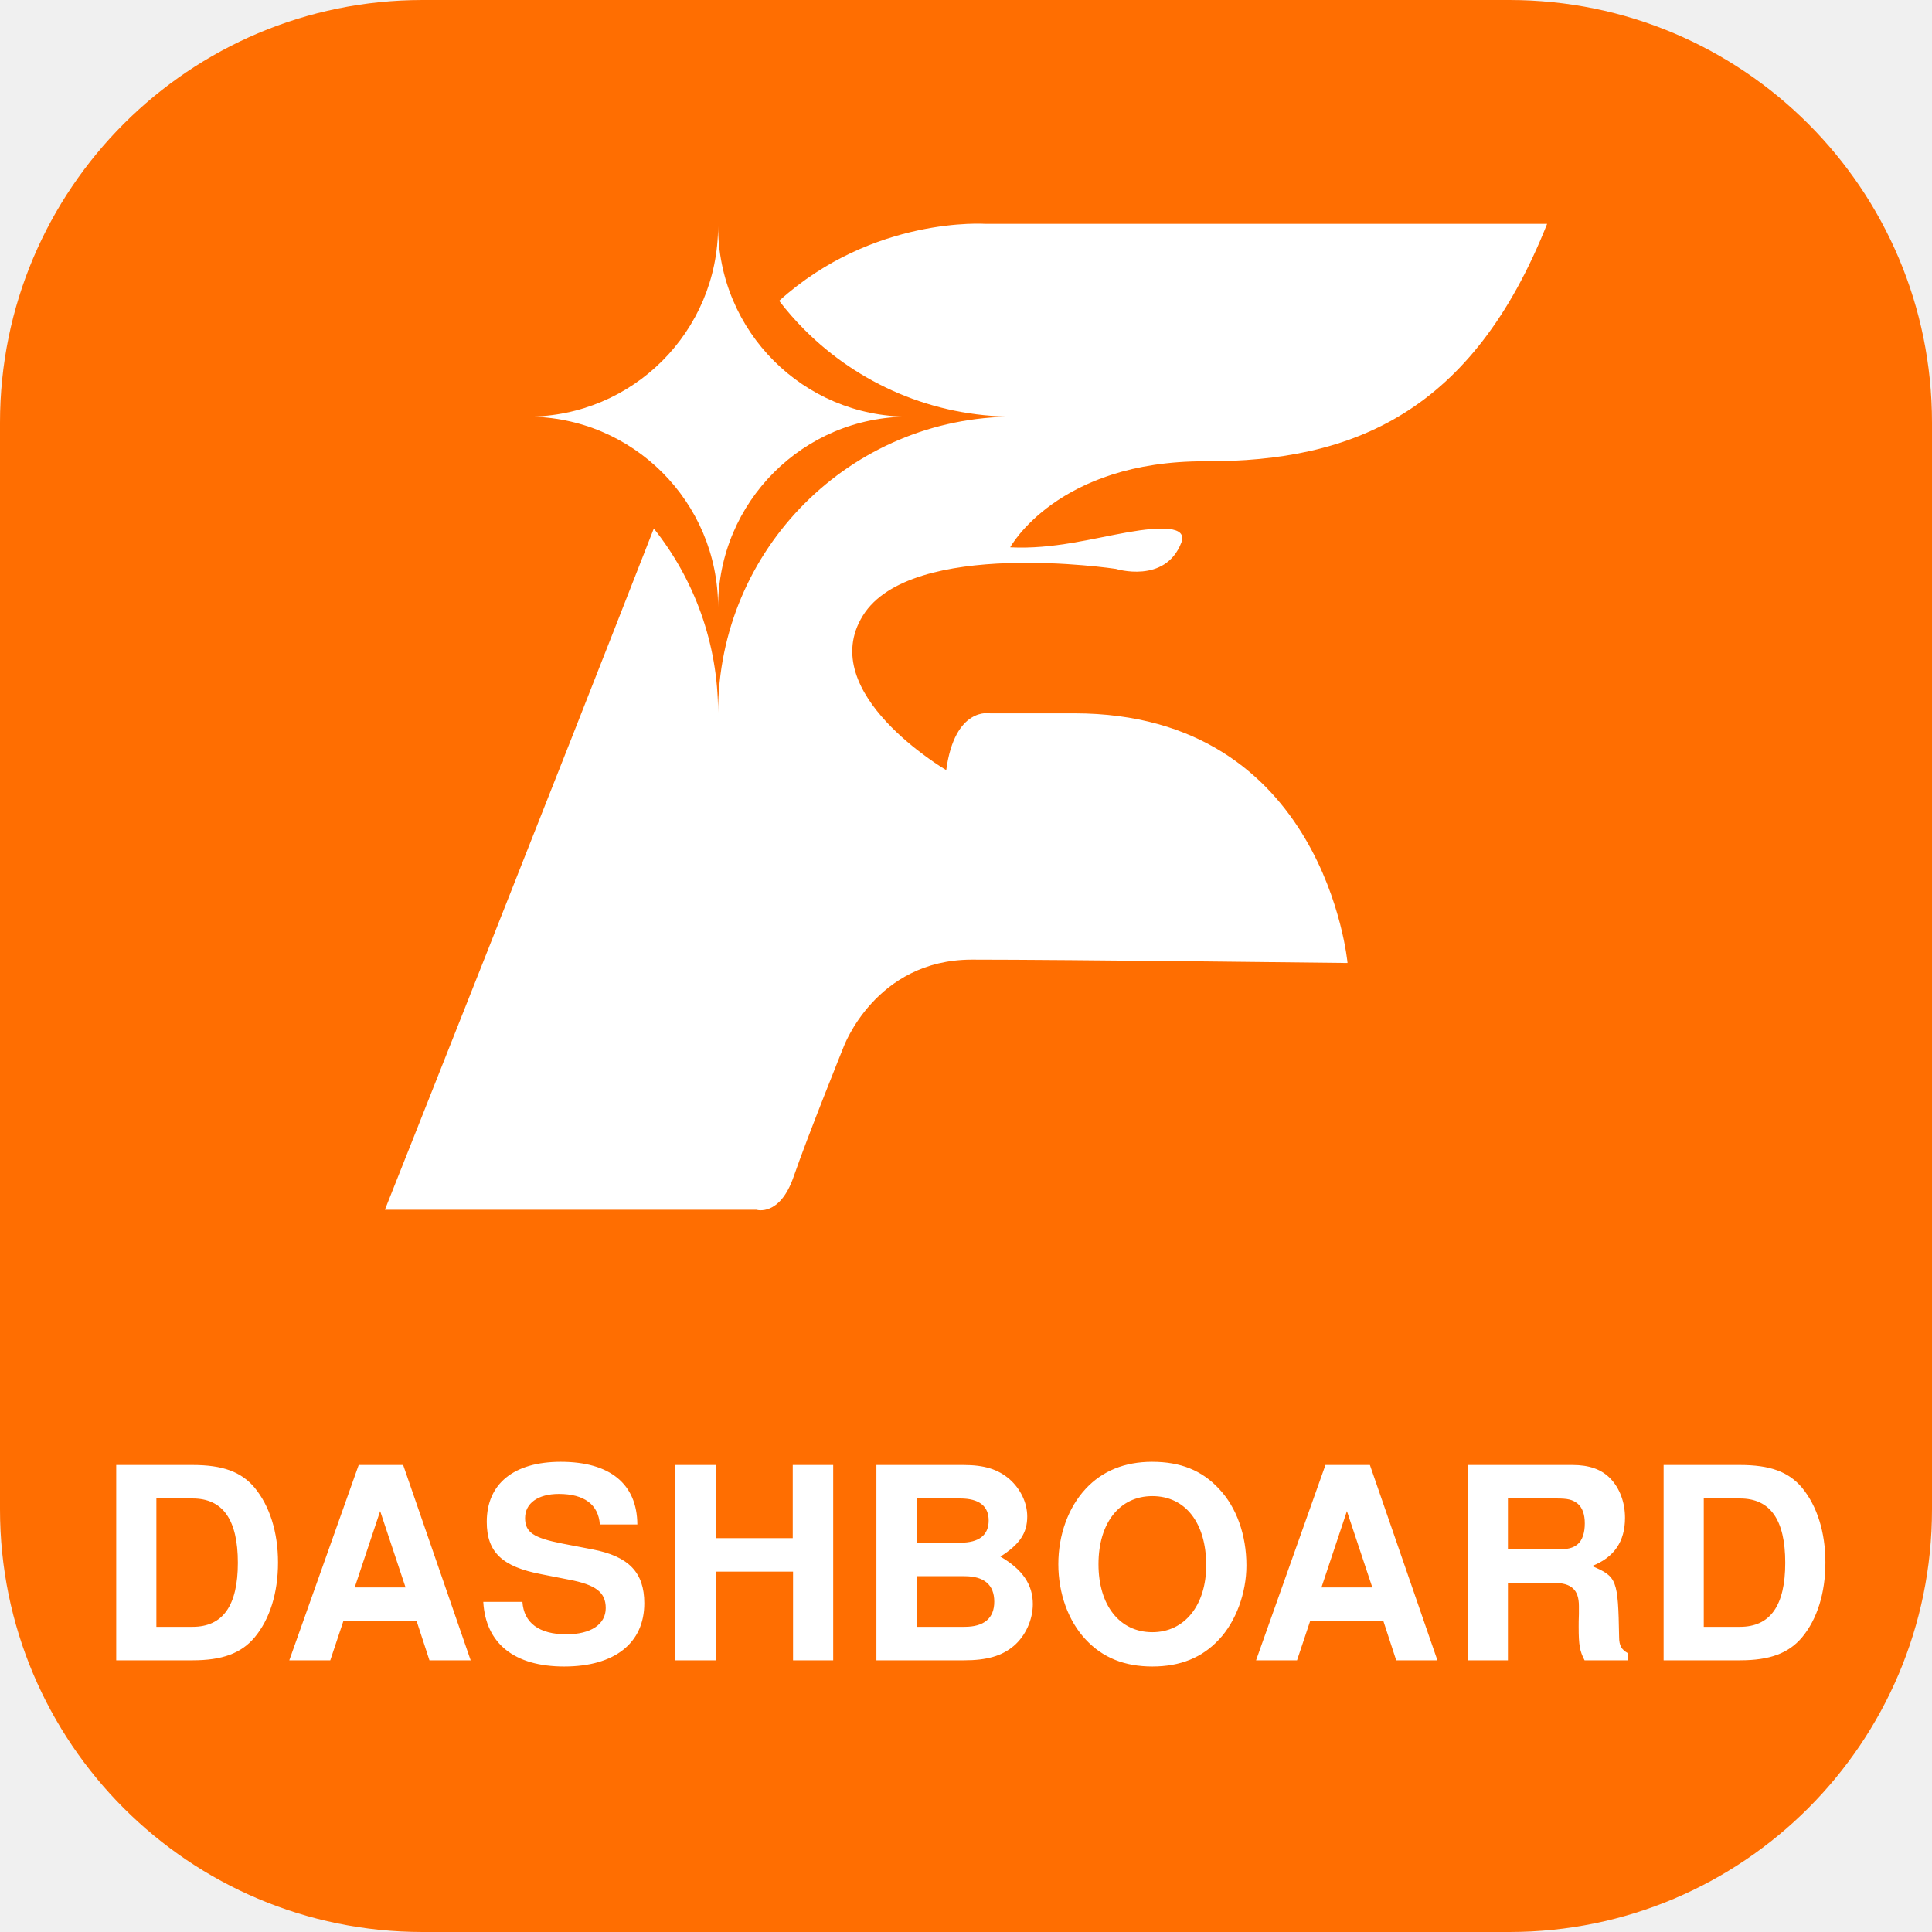
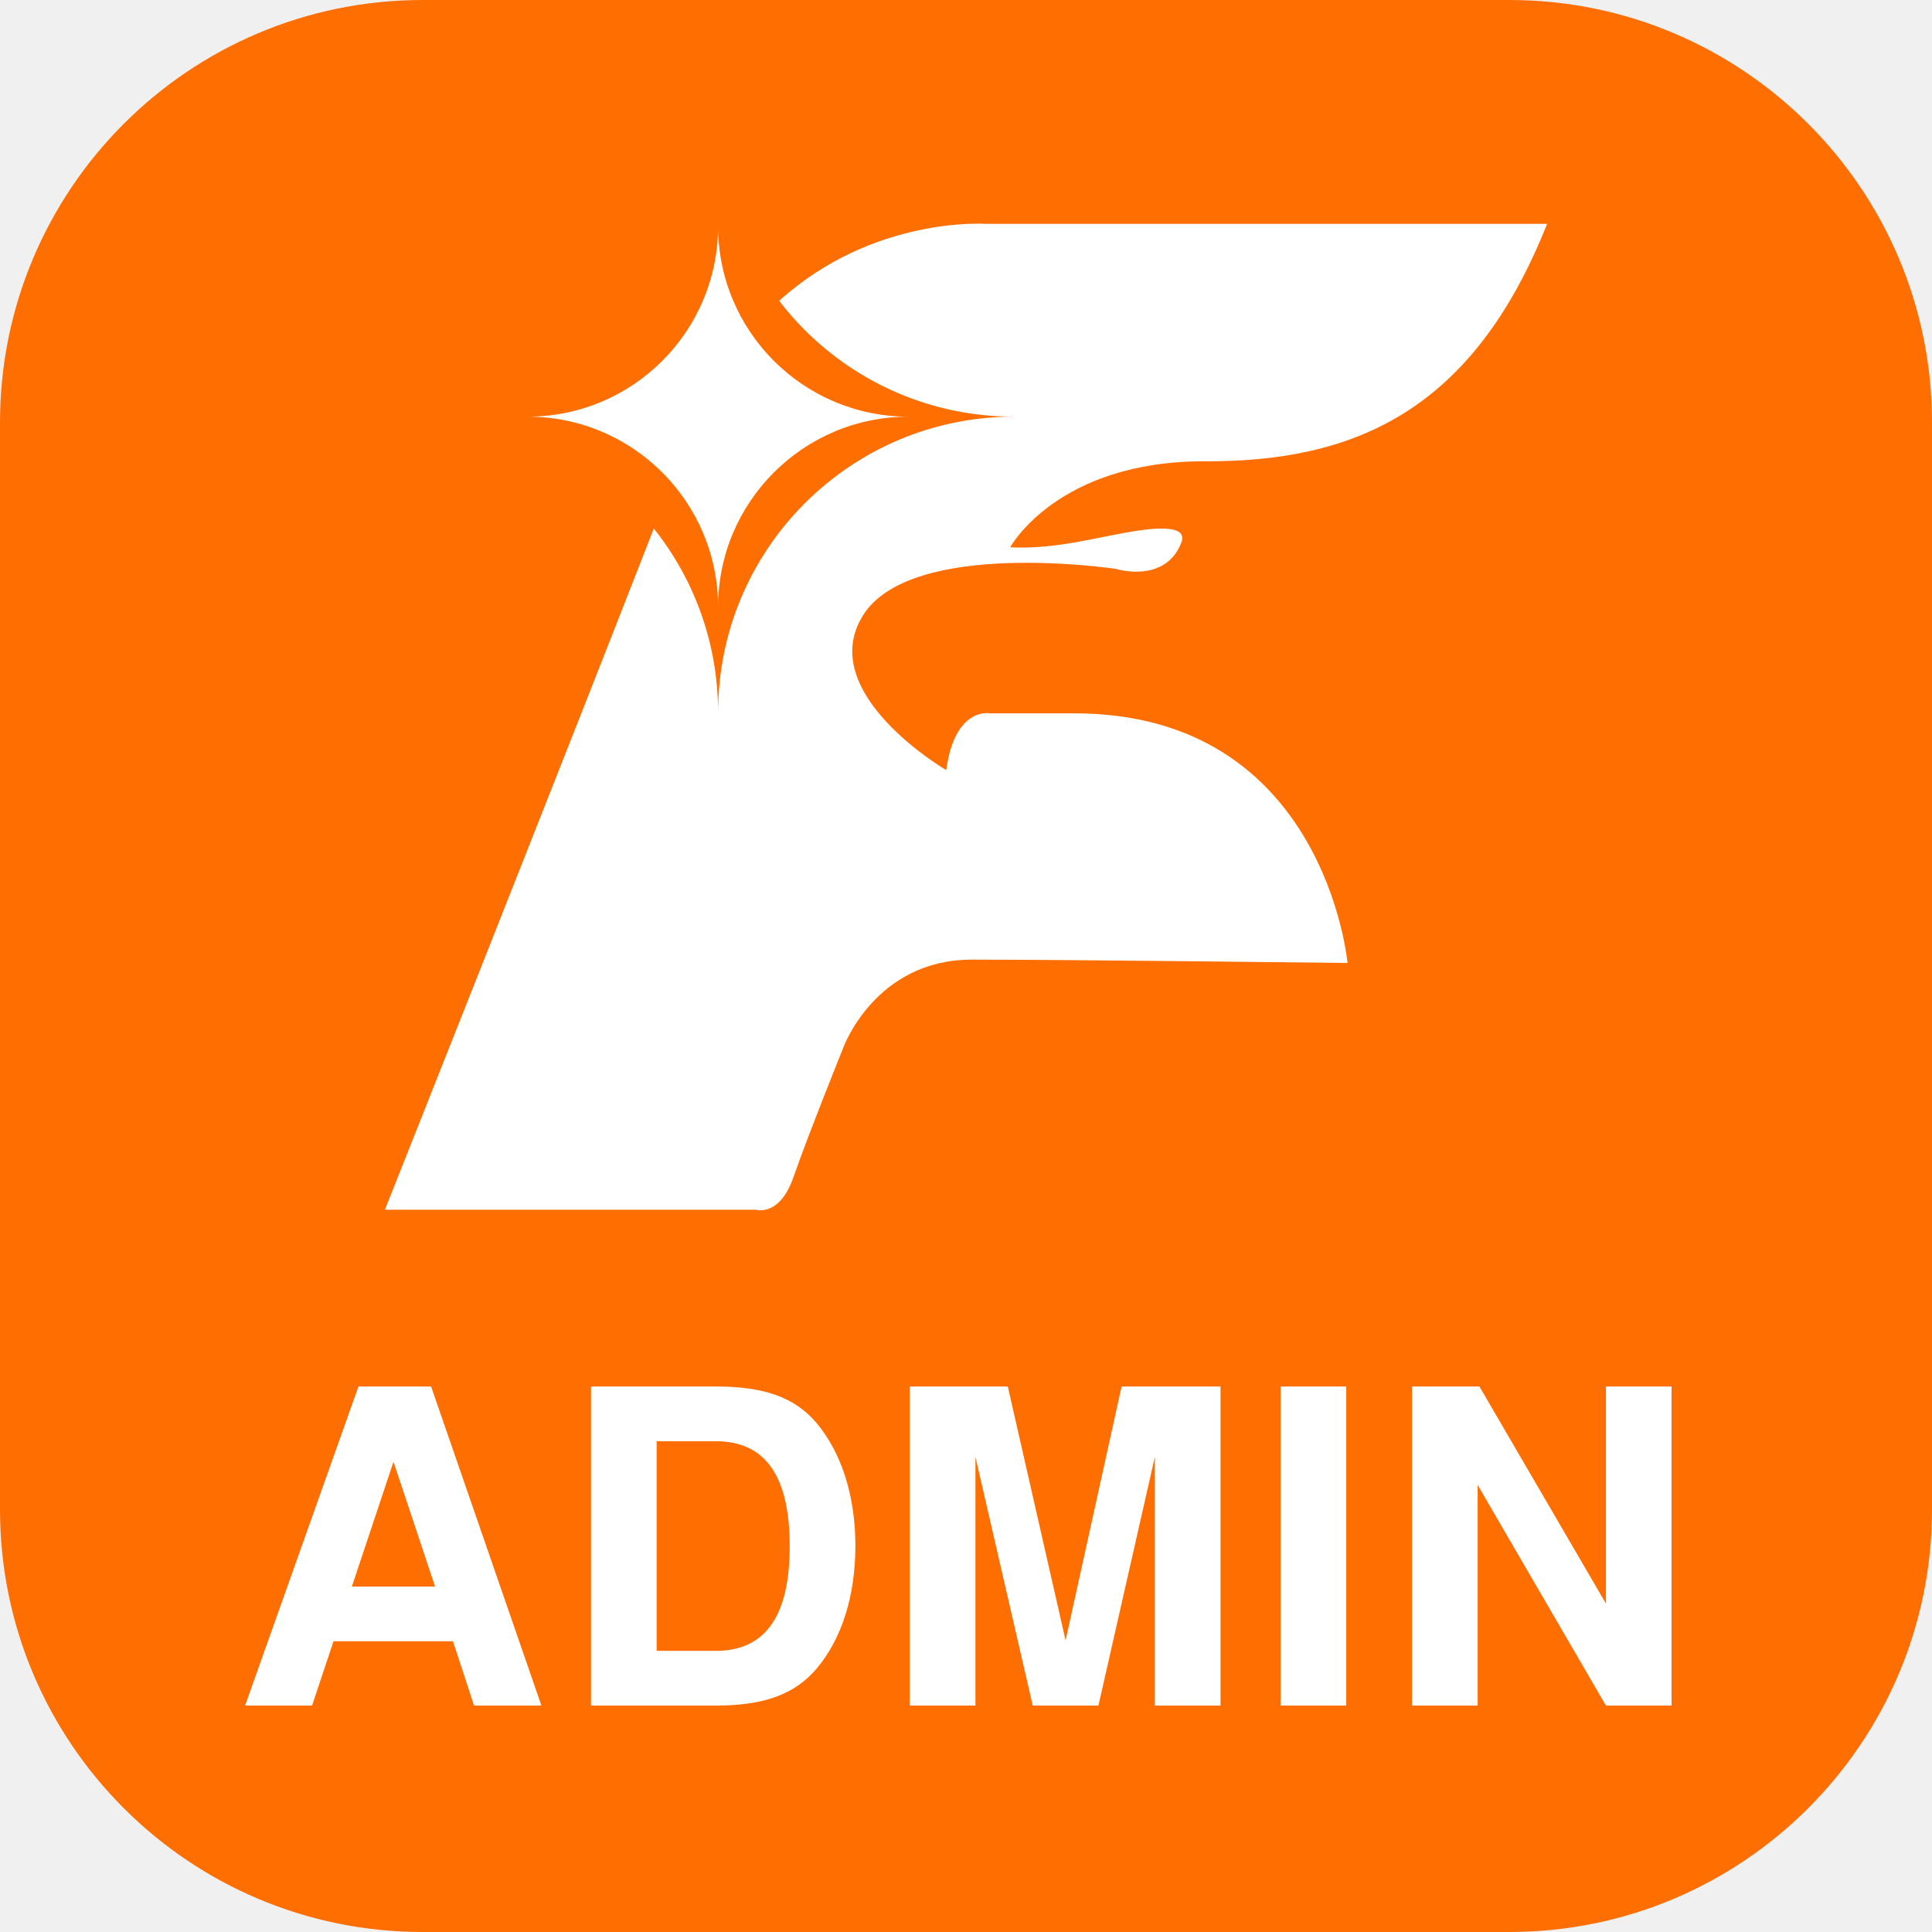
<svg xmlns="http://www.w3.org/2000/svg" width="512" height="512" viewBox="0 0 512 512">
  <rect width="512" height="512" rx="112" fill="#ff6e01" />
  <g fill="#ffffff" transform="translate(256 190) scale(1) translate(-154 -130.73)">
    <path d="M165.71,85.77c11.27.6,22.03-2.39,31.24-4,8.4-1.46,15.88-1.77,14.1,2.8-4.3,11-17.34,6.92-17.34,6.92,0,0-54.28-8.19-67.04,12.38-12.77,20.57,22.09,40.95,22.09,40.95,2.29-16.95,11.62-15.05,11.62-15.05h22.29c66.47,0,72.44,66.16,72.44,66.16,0,0-73.9-.89-99.54-.89s-34.05,23.24-34.05,23.24c0,0-9.52,23.62-13.2,34.29-3.69,10.67-9.84,8.76-9.84,8.76H0s44.8-112.7,71.27-180.54c10.66,13.39,17.03,30.34,17.03,48.78,0-21.66,8.78-41.26,22.97-55.45s33.79-22.97,55.44-22.97c-21.65,0-41.25-8.78-55.44-22.96-2.43-2.43-4.7-5.01-6.78-7.74C129.45-2.1,159.24.06,159.24.06h148.76c-19.81,49.91-51.37,63.05-90.6,62.92-39.24-.13-51.69,22.79-51.69,22.79Z" />
    <path d="M88.3,101.63h0c0-27.88-22.6-50.48-50.48-50.48h0c27.88,0,50.48-22.6,50.48-50.48h0c0,27.88,22.6,50.48,50.48,50.48h0c-27.88,0-50.48,22.6-50.48,50.48Z" />
  </g>
-   <text x="256" y="440" text-anchor="middle" font-family="Helvetica, Arial, sans-serif" font-weight="700" font-size="71" letter-spacing="1" fill="#ffffff">DASHBOARD</text>
+   <text x="256" y="452" text-anchor="middle" font-family="Helvetica, Arial, sans-serif" font-weight="700" font-size="116" letter-spacing="2" fill="#ffffff">ADMIN</text>
</svg>
